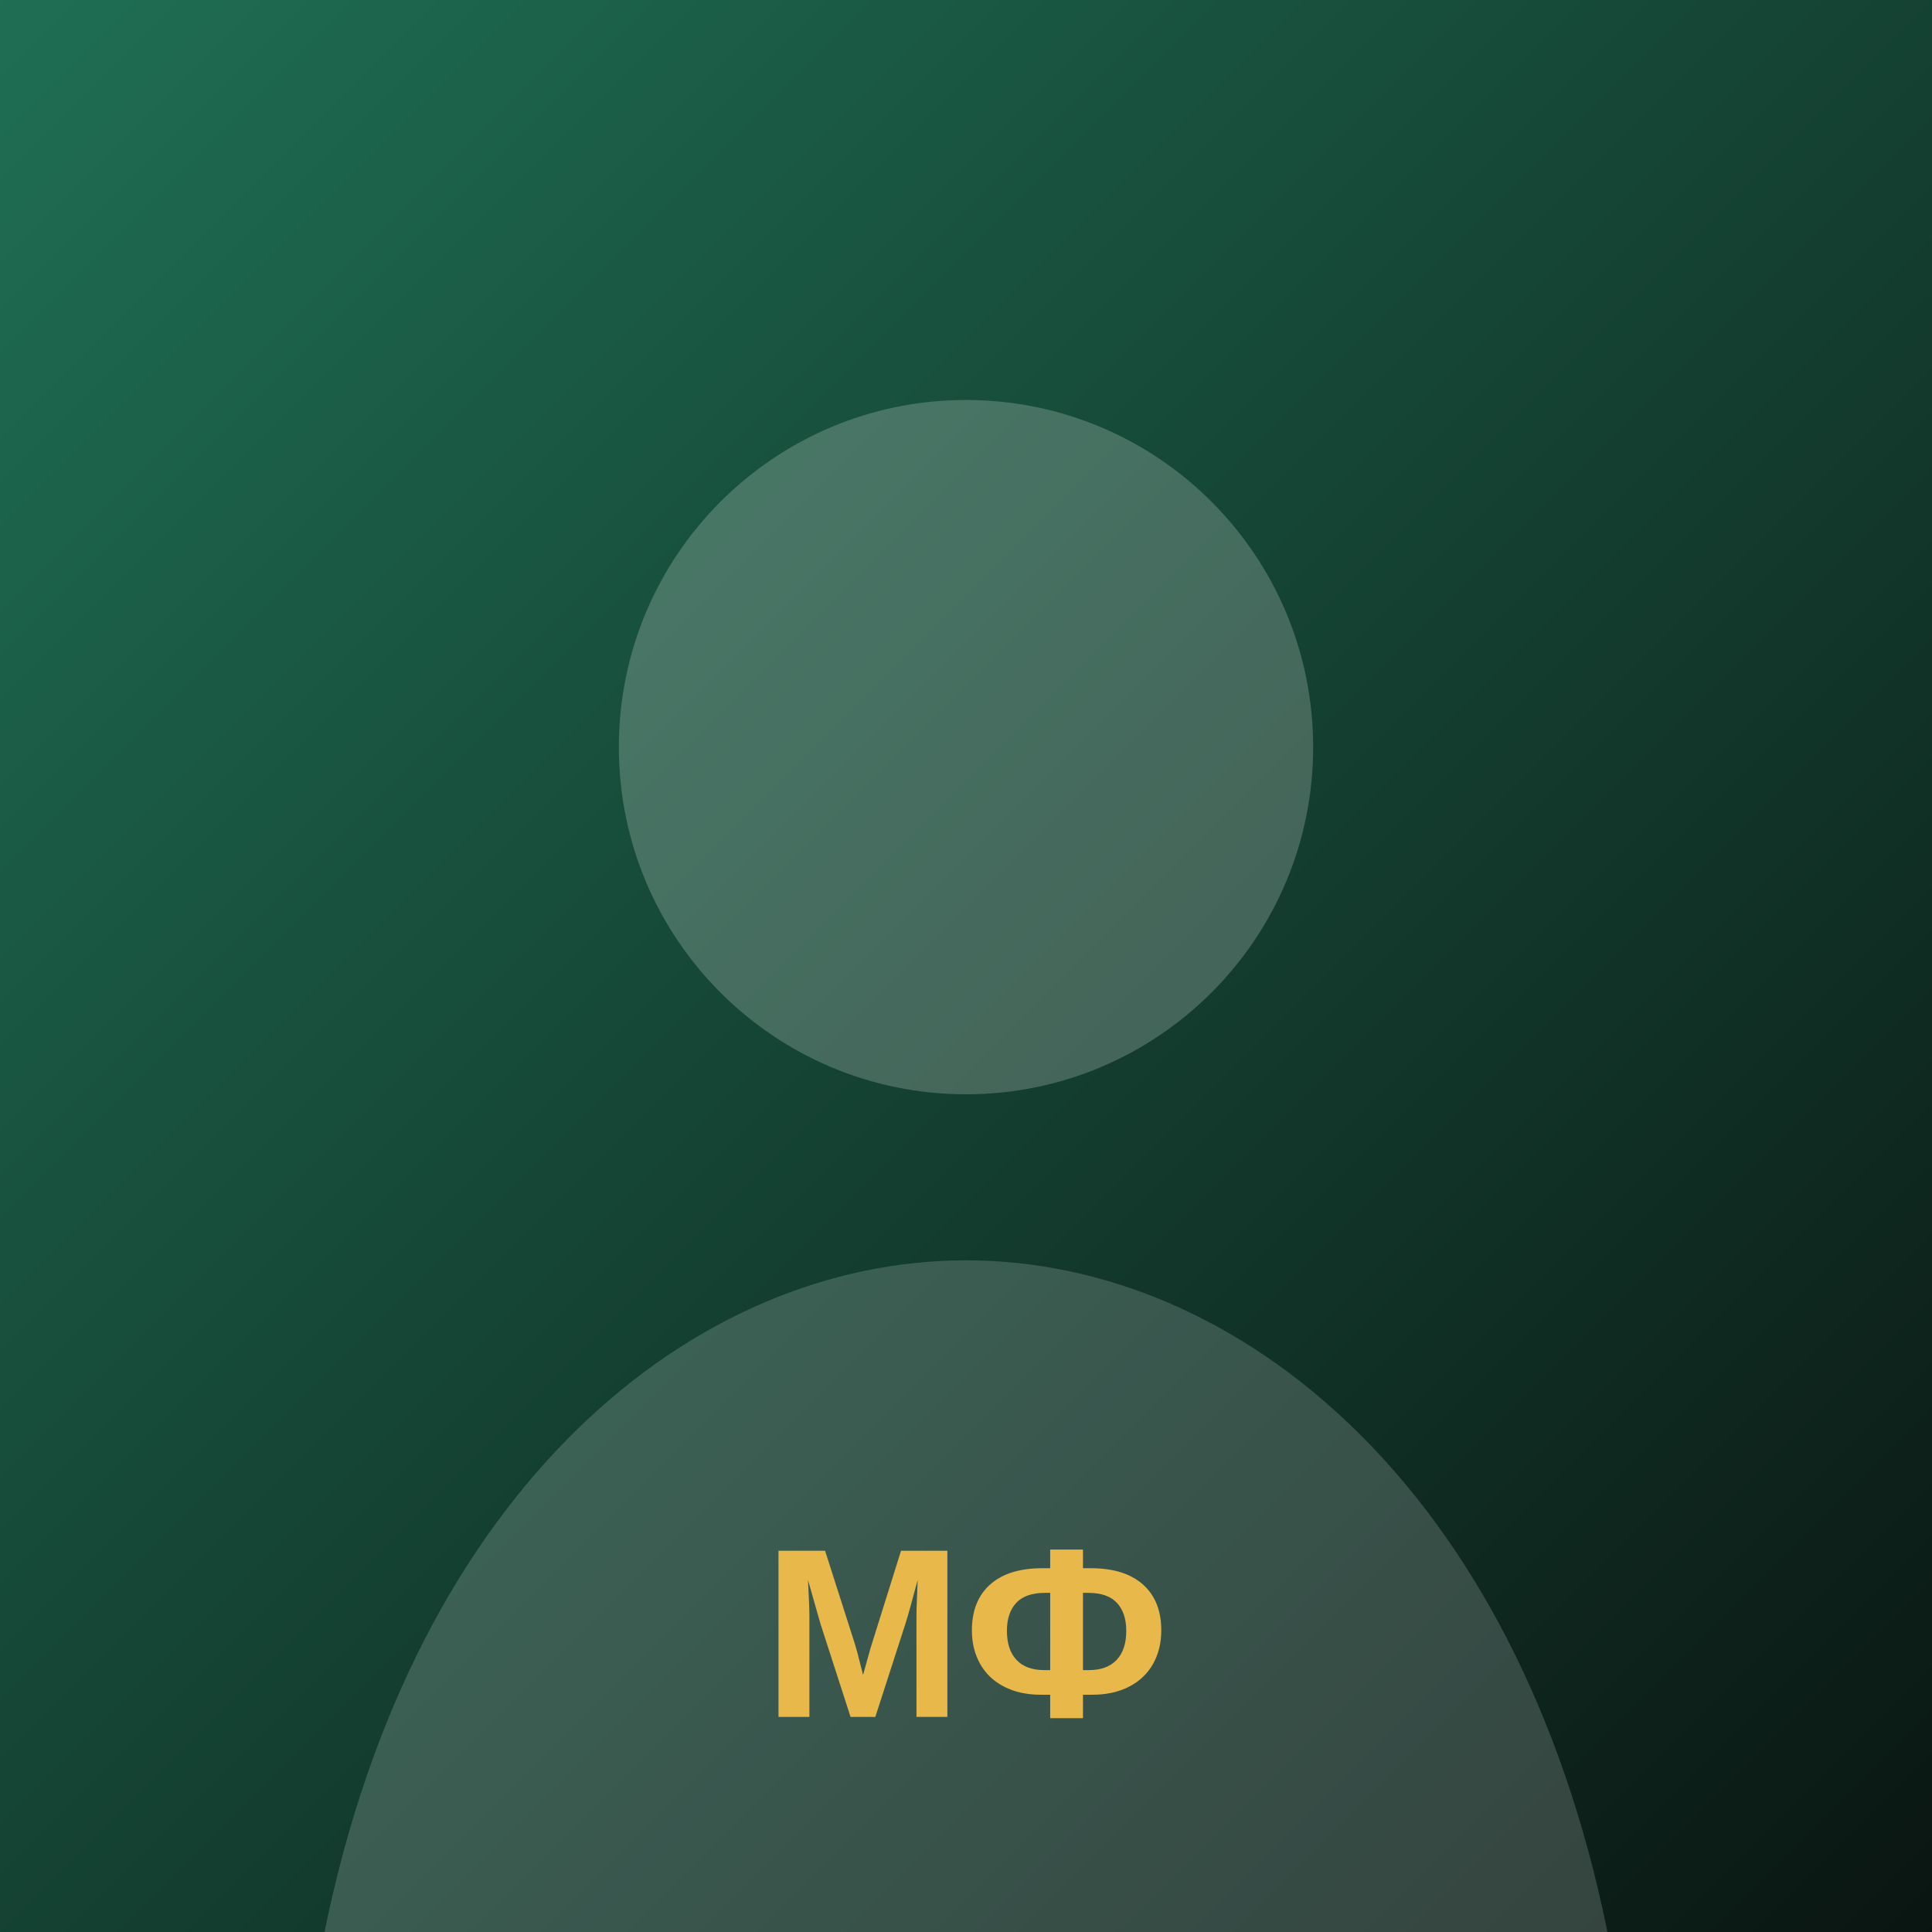
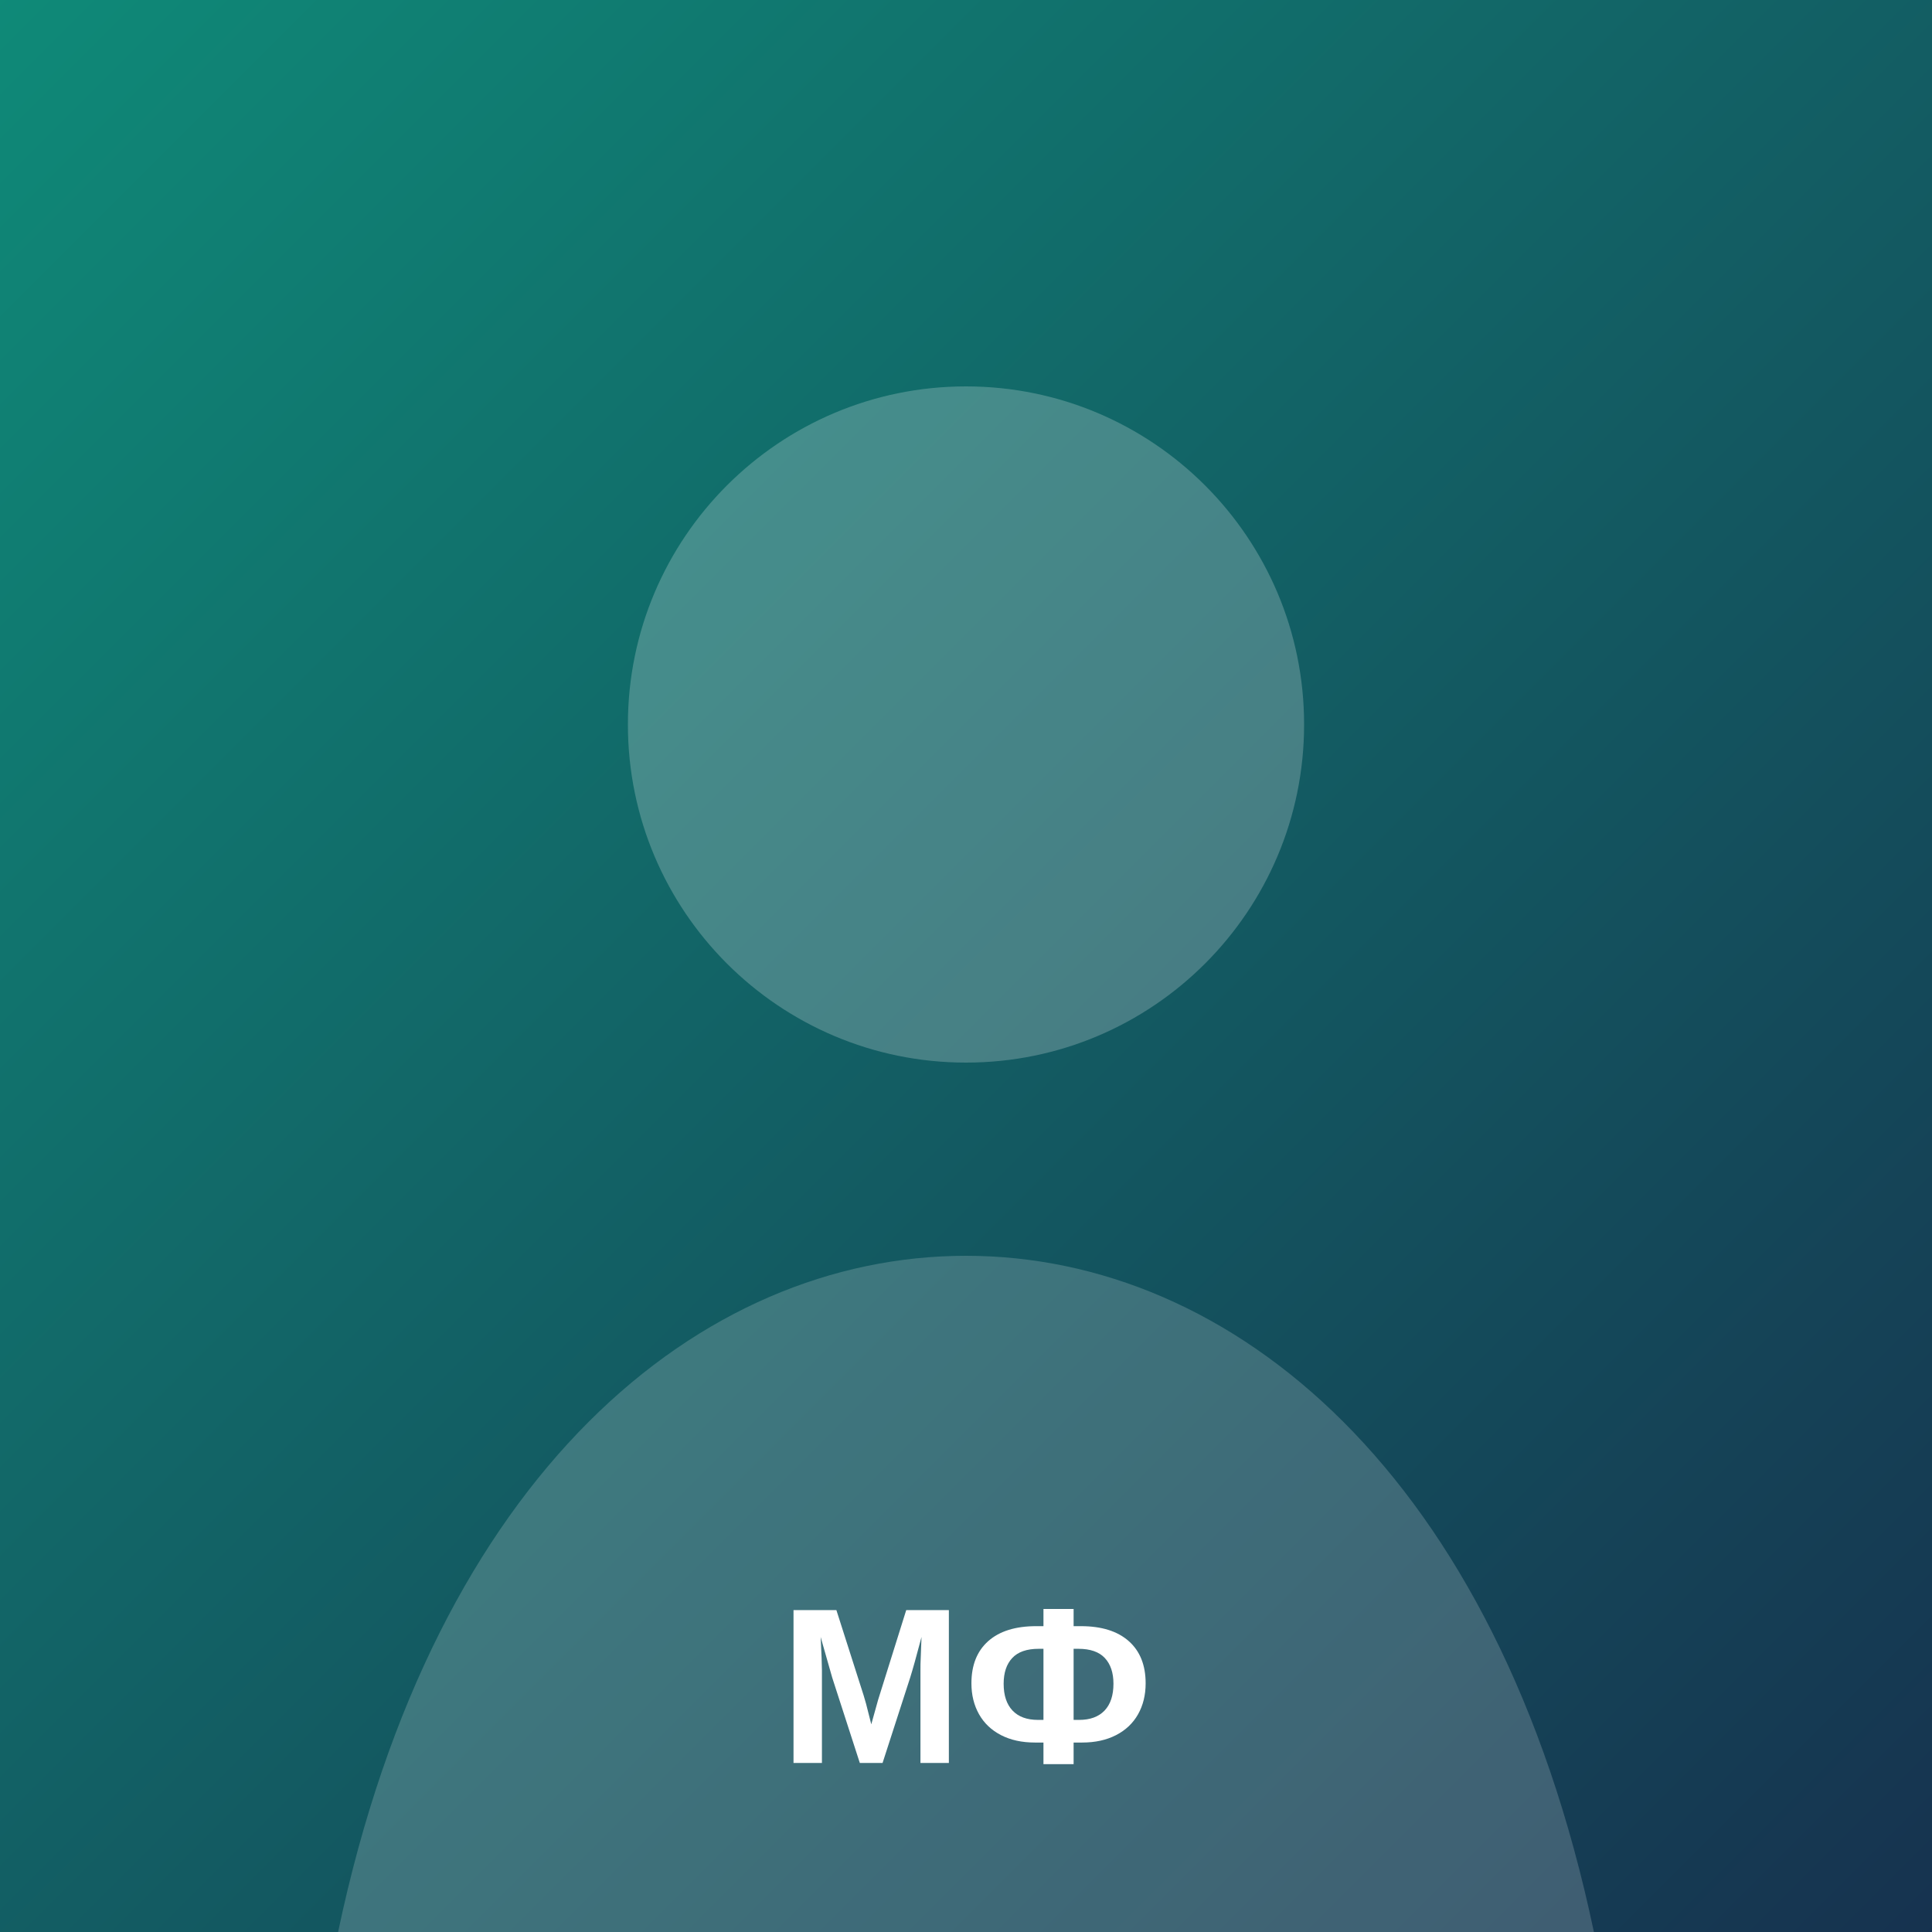
- <svg xmlns="http://www.w3.org/2000/svg" width="512" height="512" viewBox="0 0 512 512">
+ <svg xmlns="http://www.w3.org/2000/svg" width="800" height="800" viewBox="0 0 800 800">
  <defs>
    <linearGradient id="bg" x1="0" y1="0" x2="1" y2="1">
-       <stop offset="0%" stop-color="#1f6f54" />
-       <stop offset="100%" stop-color="#0a1511" />
+       <stop offset="0%" stop-color="#0f8a78" />
+       <stop offset="100%" stop-color="#16324f" />
    </linearGradient>
  </defs>
-   <rect width="512" height="512" fill="url(#bg)" />
-   <circle cx="256" cy="198" r="92" fill="rgba(243,247,244,0.22)" />
-   <path d="M86 512c24-118 98-178 170-178s146 60 170 178" fill="rgba(243,247,244,0.18)" />
-   <text x="256" y="455" text-anchor="middle" font-family="Segoe UI, Arial, sans-serif" font-size="64" font-weight="700" fill="#e8b84a">МФ</text>
+   <rect width="800" height="800" fill="url(#bg)" />
+   <circle cx="400" cy="300" r="140" fill="rgba(255,255,255,0.22)" />
+   <path d="M140 800c40-190 150-280 260-280s220 90 260 280" fill="rgba(255,255,255,0.18)" />
+   <text x="400" y="730" text-anchor="middle" font-family="Segoe UI, Arial, sans-serif" font-size="92" font-weight="700" fill="#ffffff">МФ</text>
</svg>
